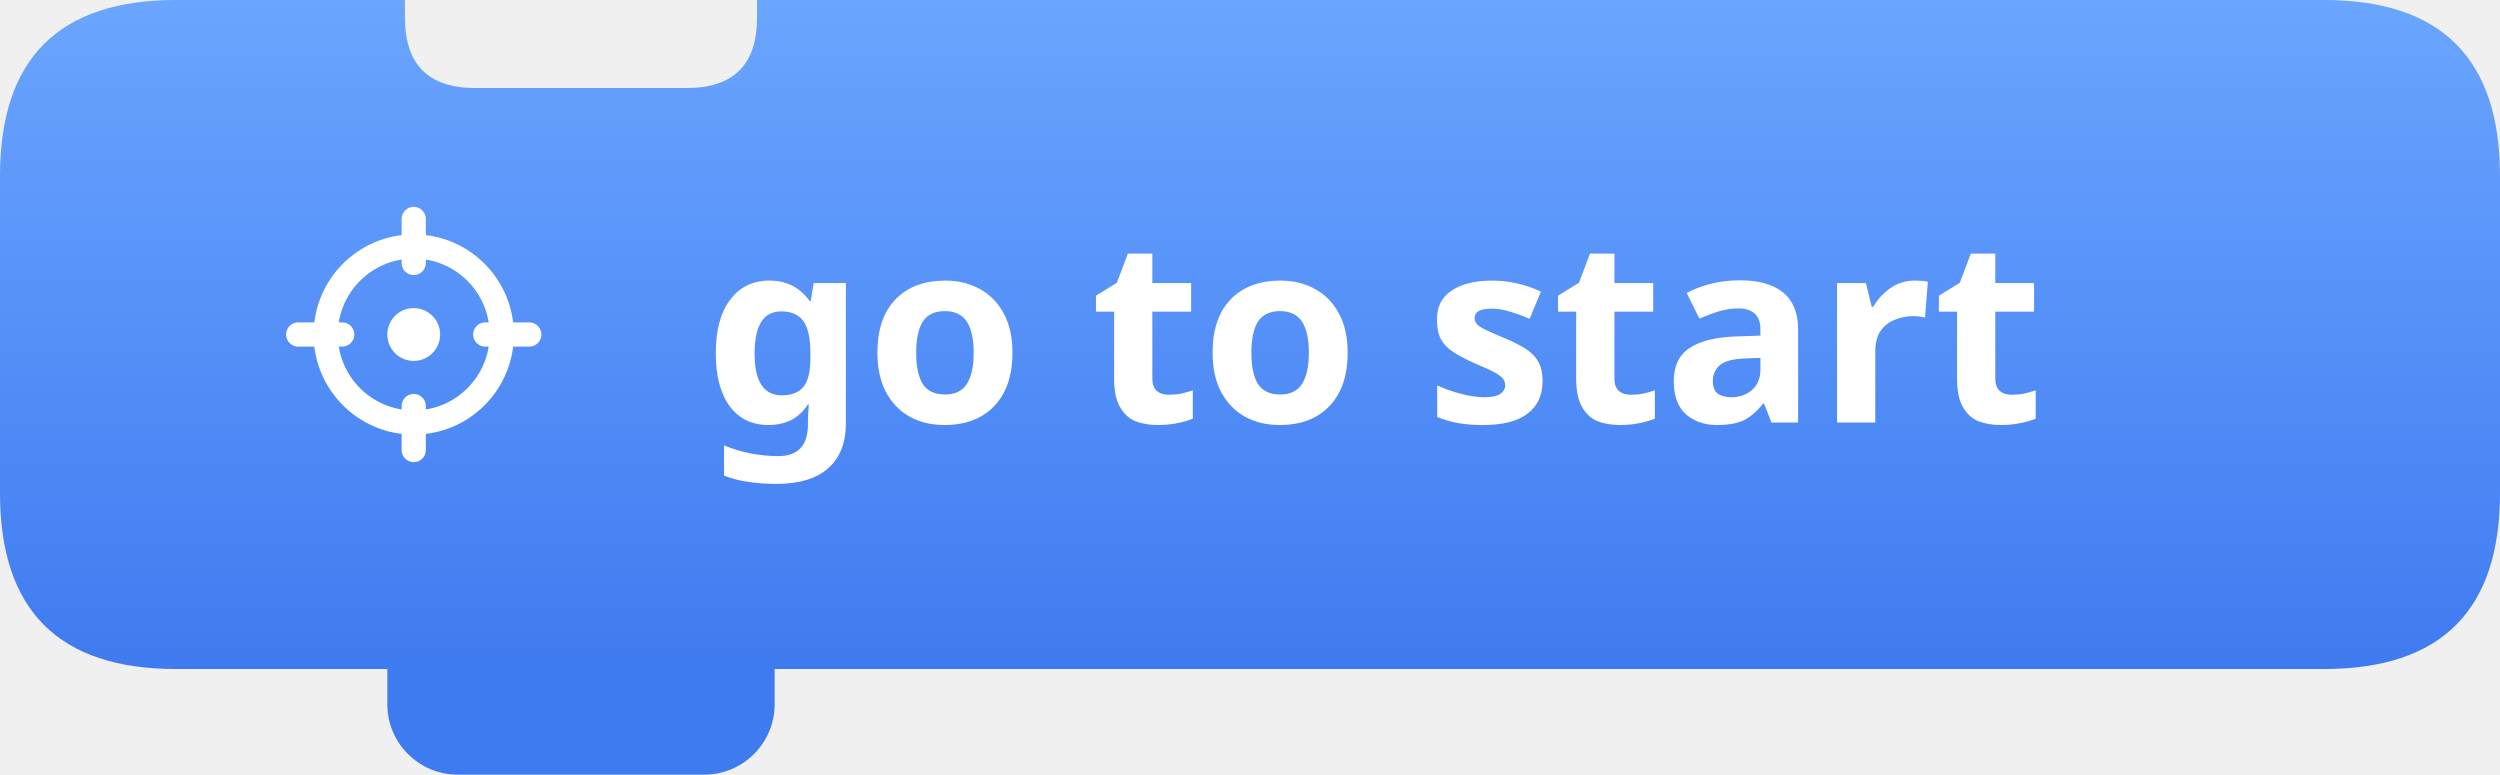
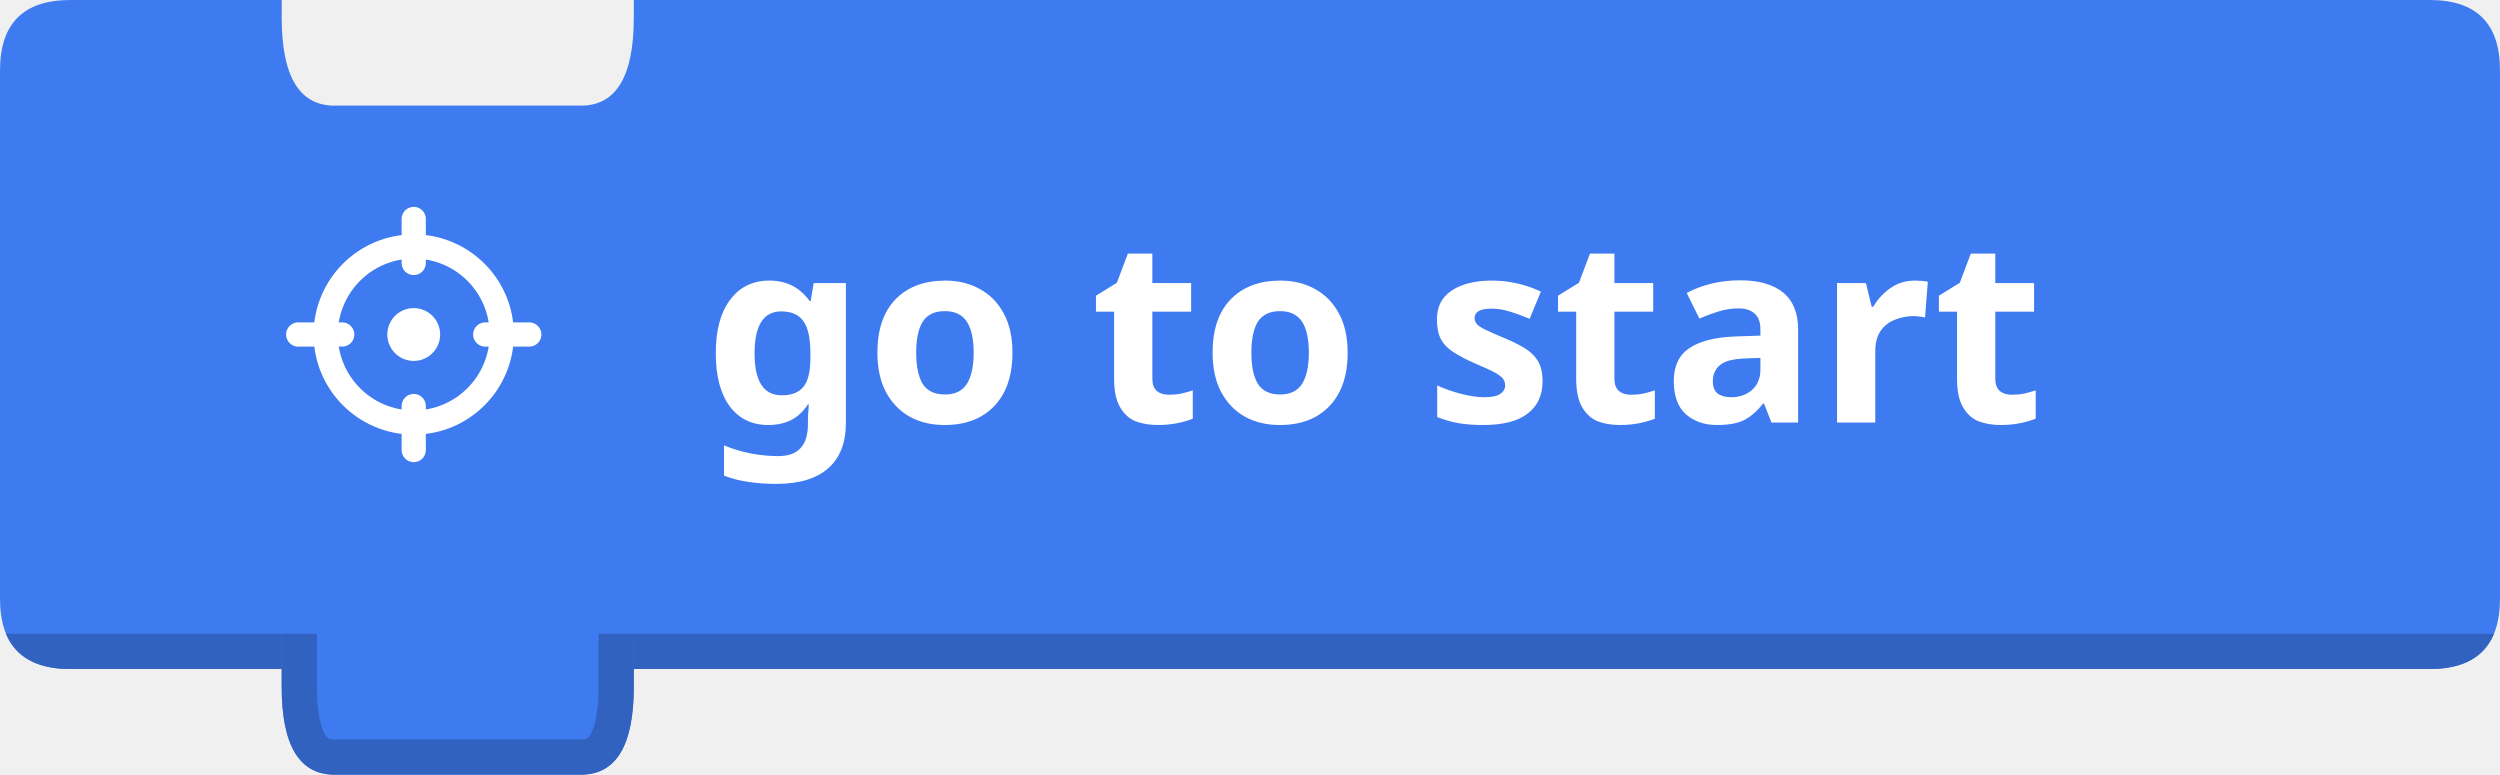
- <svg xmlns="http://www.w3.org/2000/svg" width="142" height="44" viewBox="0 0 142 44" fill="none" version="1.1" id="svg4">
-   <defs id="defs2">
-     <linearGradient id="blockGrad" x1="0" y1="0" x2="0" y2="38" gradientUnits="userSpaceOnUse">
-       <stop stop-color="#6aa5ff" id="stop1" />
-       <stop offset="1" stop-color="#3f7bf0" id="stop2" />
-     </linearGradient>
+ <svg xmlns="http://www.w3.org/2000/svg" width="142" height="44" viewBox="0 0 142 44" fill="none">
+   <defs>
+     <clipPath id="blockClip">
+       <path d="M4 0 H16 V1 Q16 6 19 6 H33 Q36 6 36 1 V0 H138 Q142 0 142 4 V34 Q142 38 138 38 H4 Q0 38 0 34 V4 Q0 0 4 0 Z" />
+     </clipPath>
+     <clipPath id="tabClip">
+       <path d="M16 34 H36 V39 Q36 44 33 44 H19 Q16 44 16 39 V34 Z" />
+     </clipPath>
  </defs>
-   <path d="M10 0 H23 V1 Q23 5 27 5 H39 Q43 5 43 1 V0 H132 Q142 0 142 10 V28 Q142 38 132 38 H10 Q0 38 0 28 V10 Q0 0 10 0 Z" fill="url(#blockGrad)" id="path2" />
-   <rect x="22" y="34" width="22" height="10" rx="4" fill="url(#blockGrad)" id="rect2" />
-   <g transform="translate(16 11.5) scale(.625)" id="g4">
-     <circle cx="12" cy="12" r="8" fill="none" stroke="#ffffff" stroke-width="2.2" id="circle3" />
-     <circle cx="12" cy="12" r="2.4" fill="#ffffff" id="circle4" />
-     <path d="M12 1.5v4M12 18.5v4M1.5 12h4M18.5 12h4" fill="none" stroke="#ffffff" stroke-width="2.2" stroke-linecap="round" id="path4" />
+   <path d="M4 0 H16 V1 Q16 6 19 6 H33 Q36 6 36 1 V0 H138 Q142 0 142 4 V34 Q142 38 138 38 H4 Q0 38 0 34 V4 Q0 0 4 0 Z" fill="#3f7bf0" />
+   <rect x="0" y="36" width="142" height="2" fill="#3262c0" clip-path="url(#blockClip)" />
+   <path d="M16 34 H36 V39 Q36 44 33 44 H19 Q16 44 16 39 V34 Z" fill="#3f7bf0" />
+   <path d="M16 36 V39 Q16 44 19 44 H33 Q36 44 36 39 V36" fill="none" stroke="#3262c0" stroke-width="4" clip-path="url(#tabClip)" />
+   <g transform="translate(16 11.5) scale(.625)">
+     <circle cx="12" cy="12" r="8" fill="none" stroke="#ffffff" stroke-width="2.2" />
+     <circle cx="12" cy="12" r="2.4" fill="#ffffff" />
+     <path d="M12 1.5v4M12 18.5v4M1.5 12h4M18.5 12h4" fill="none" stroke="#ffffff" stroke-width="2.2" stroke-linecap="round" />
  </g>
-   <text x="40" y="24" fill="#ffffff" font-family="'Segoe UI Variable', 'Segoe UI', system-ui, sans-serif" font-size="14.5" font-weight="600" id="text4">go to start</text>
+   <text x="40" y="24" fill="#ffffff" font-family="'Segoe UI Variable', 'Segoe UI', system-ui, sans-serif" font-size="14.5" font-weight="600">go to start</text>
</svg>
